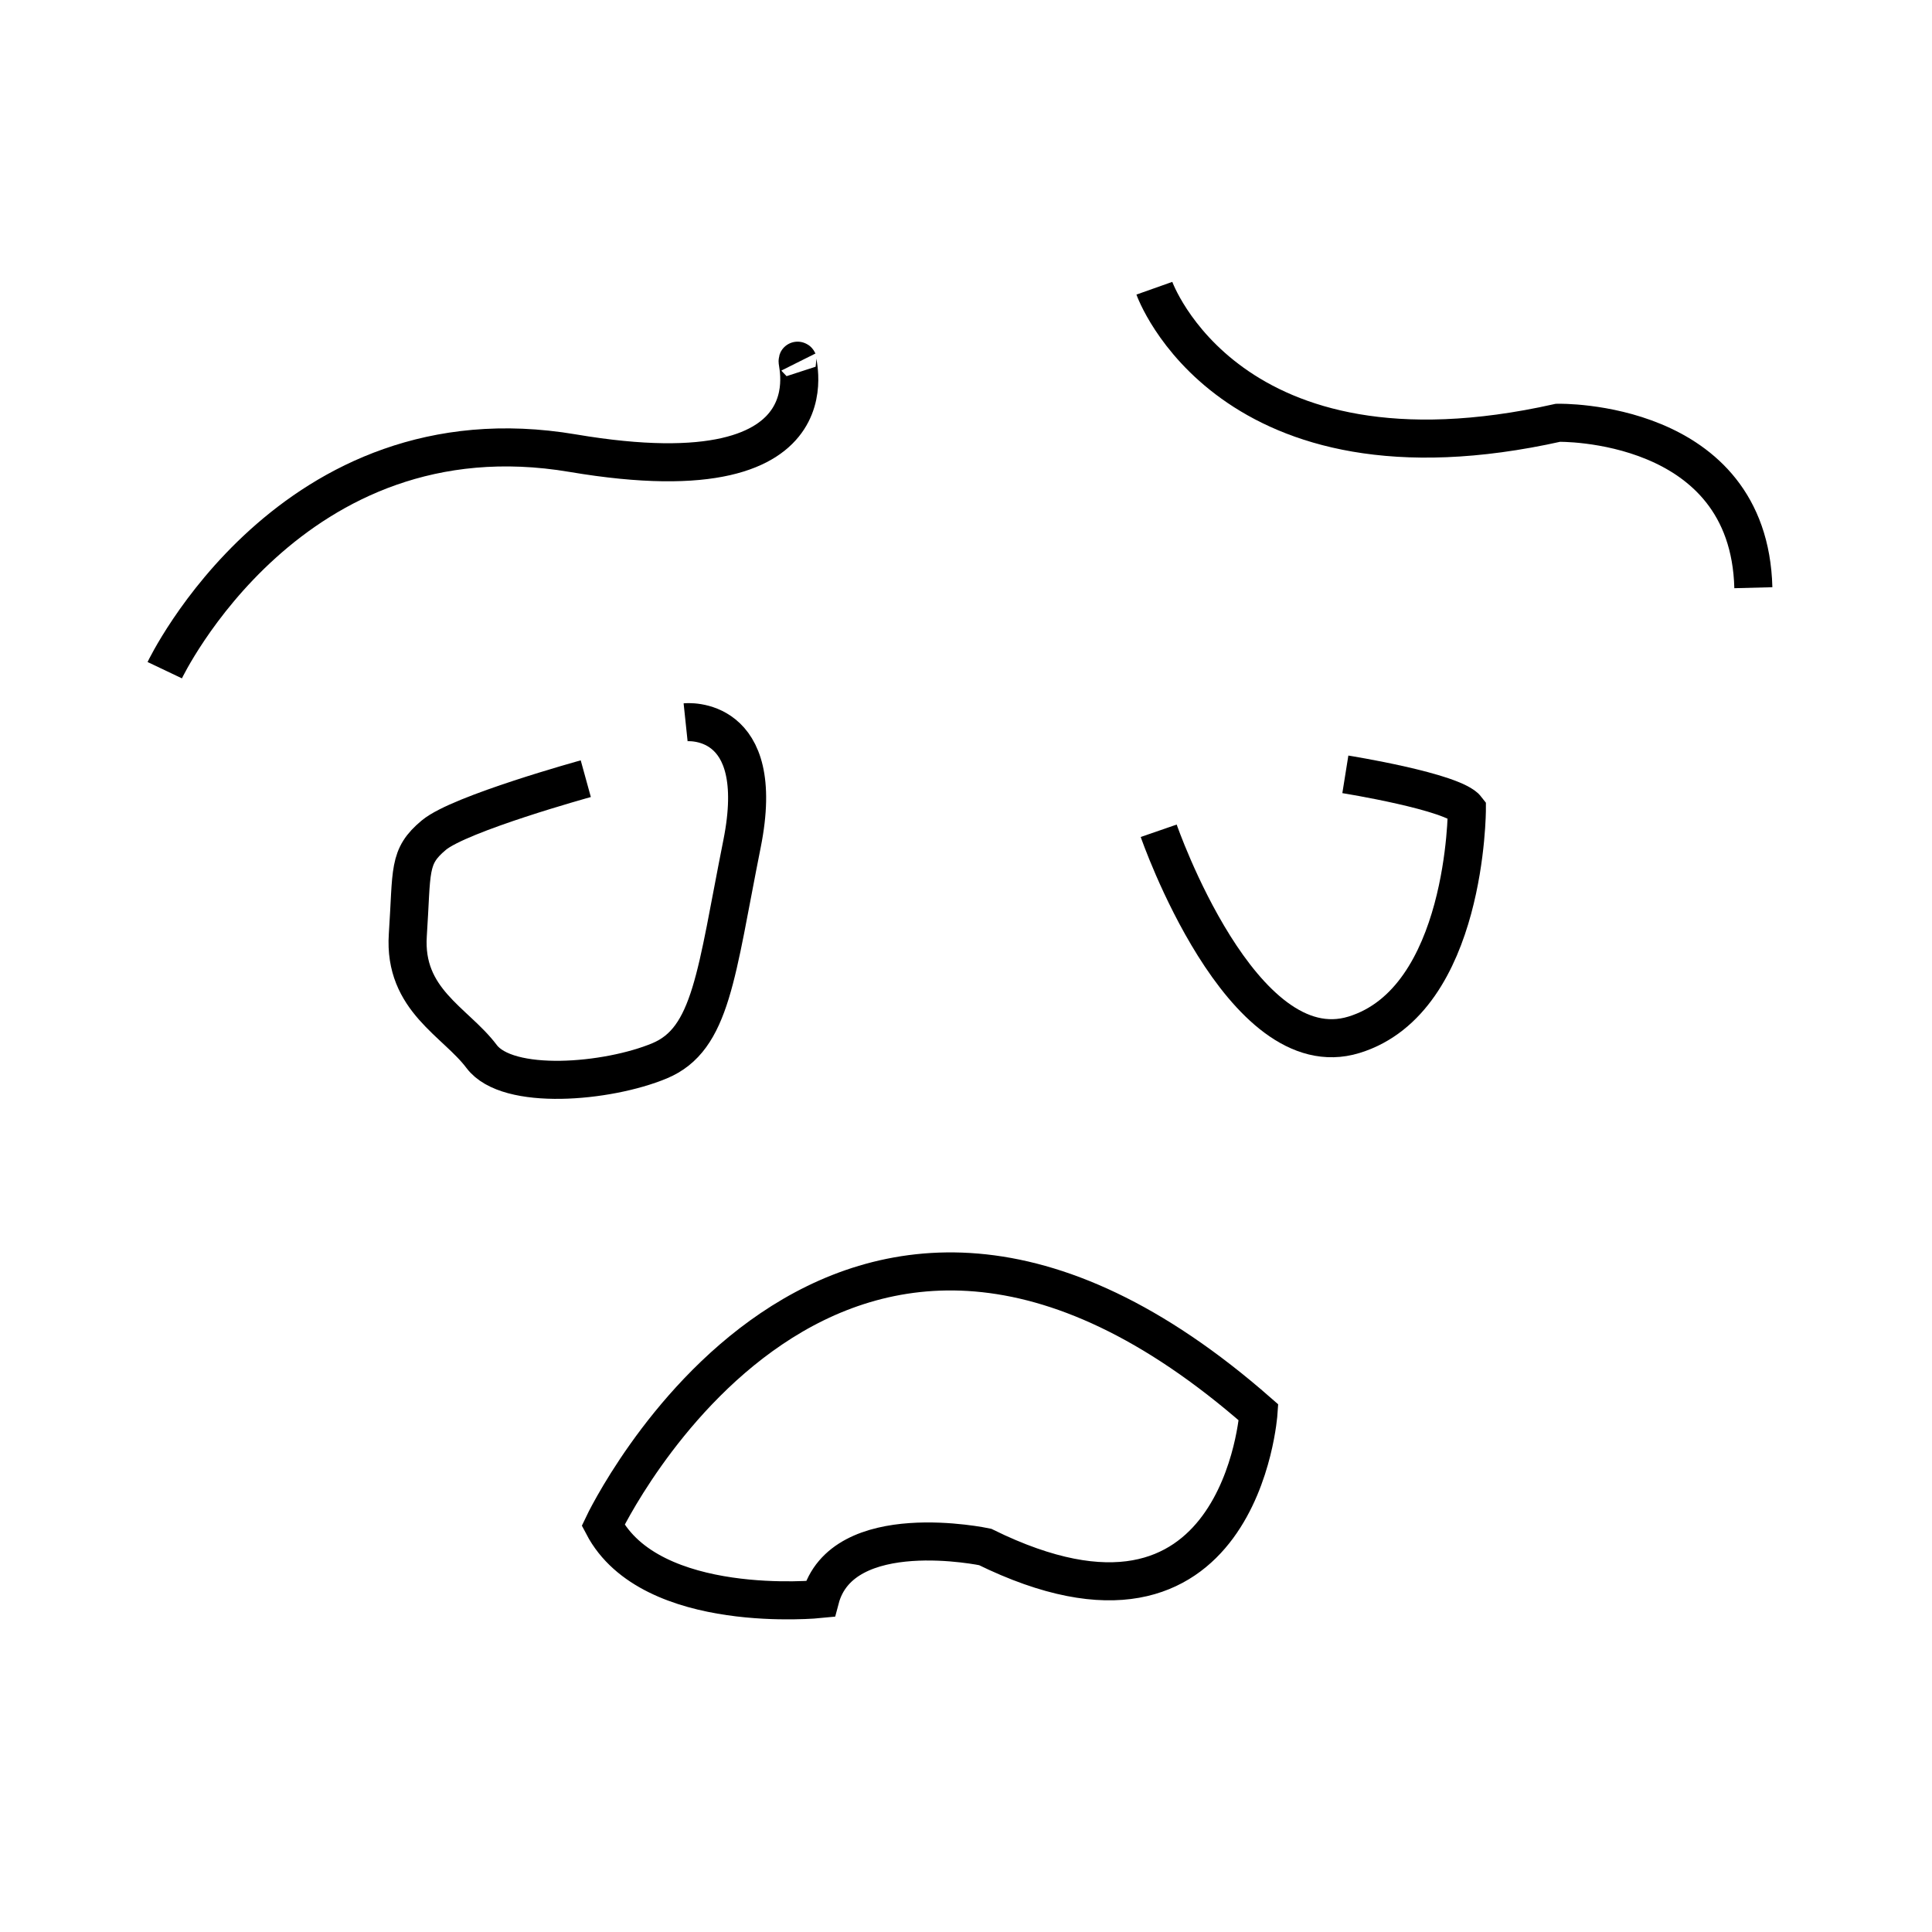
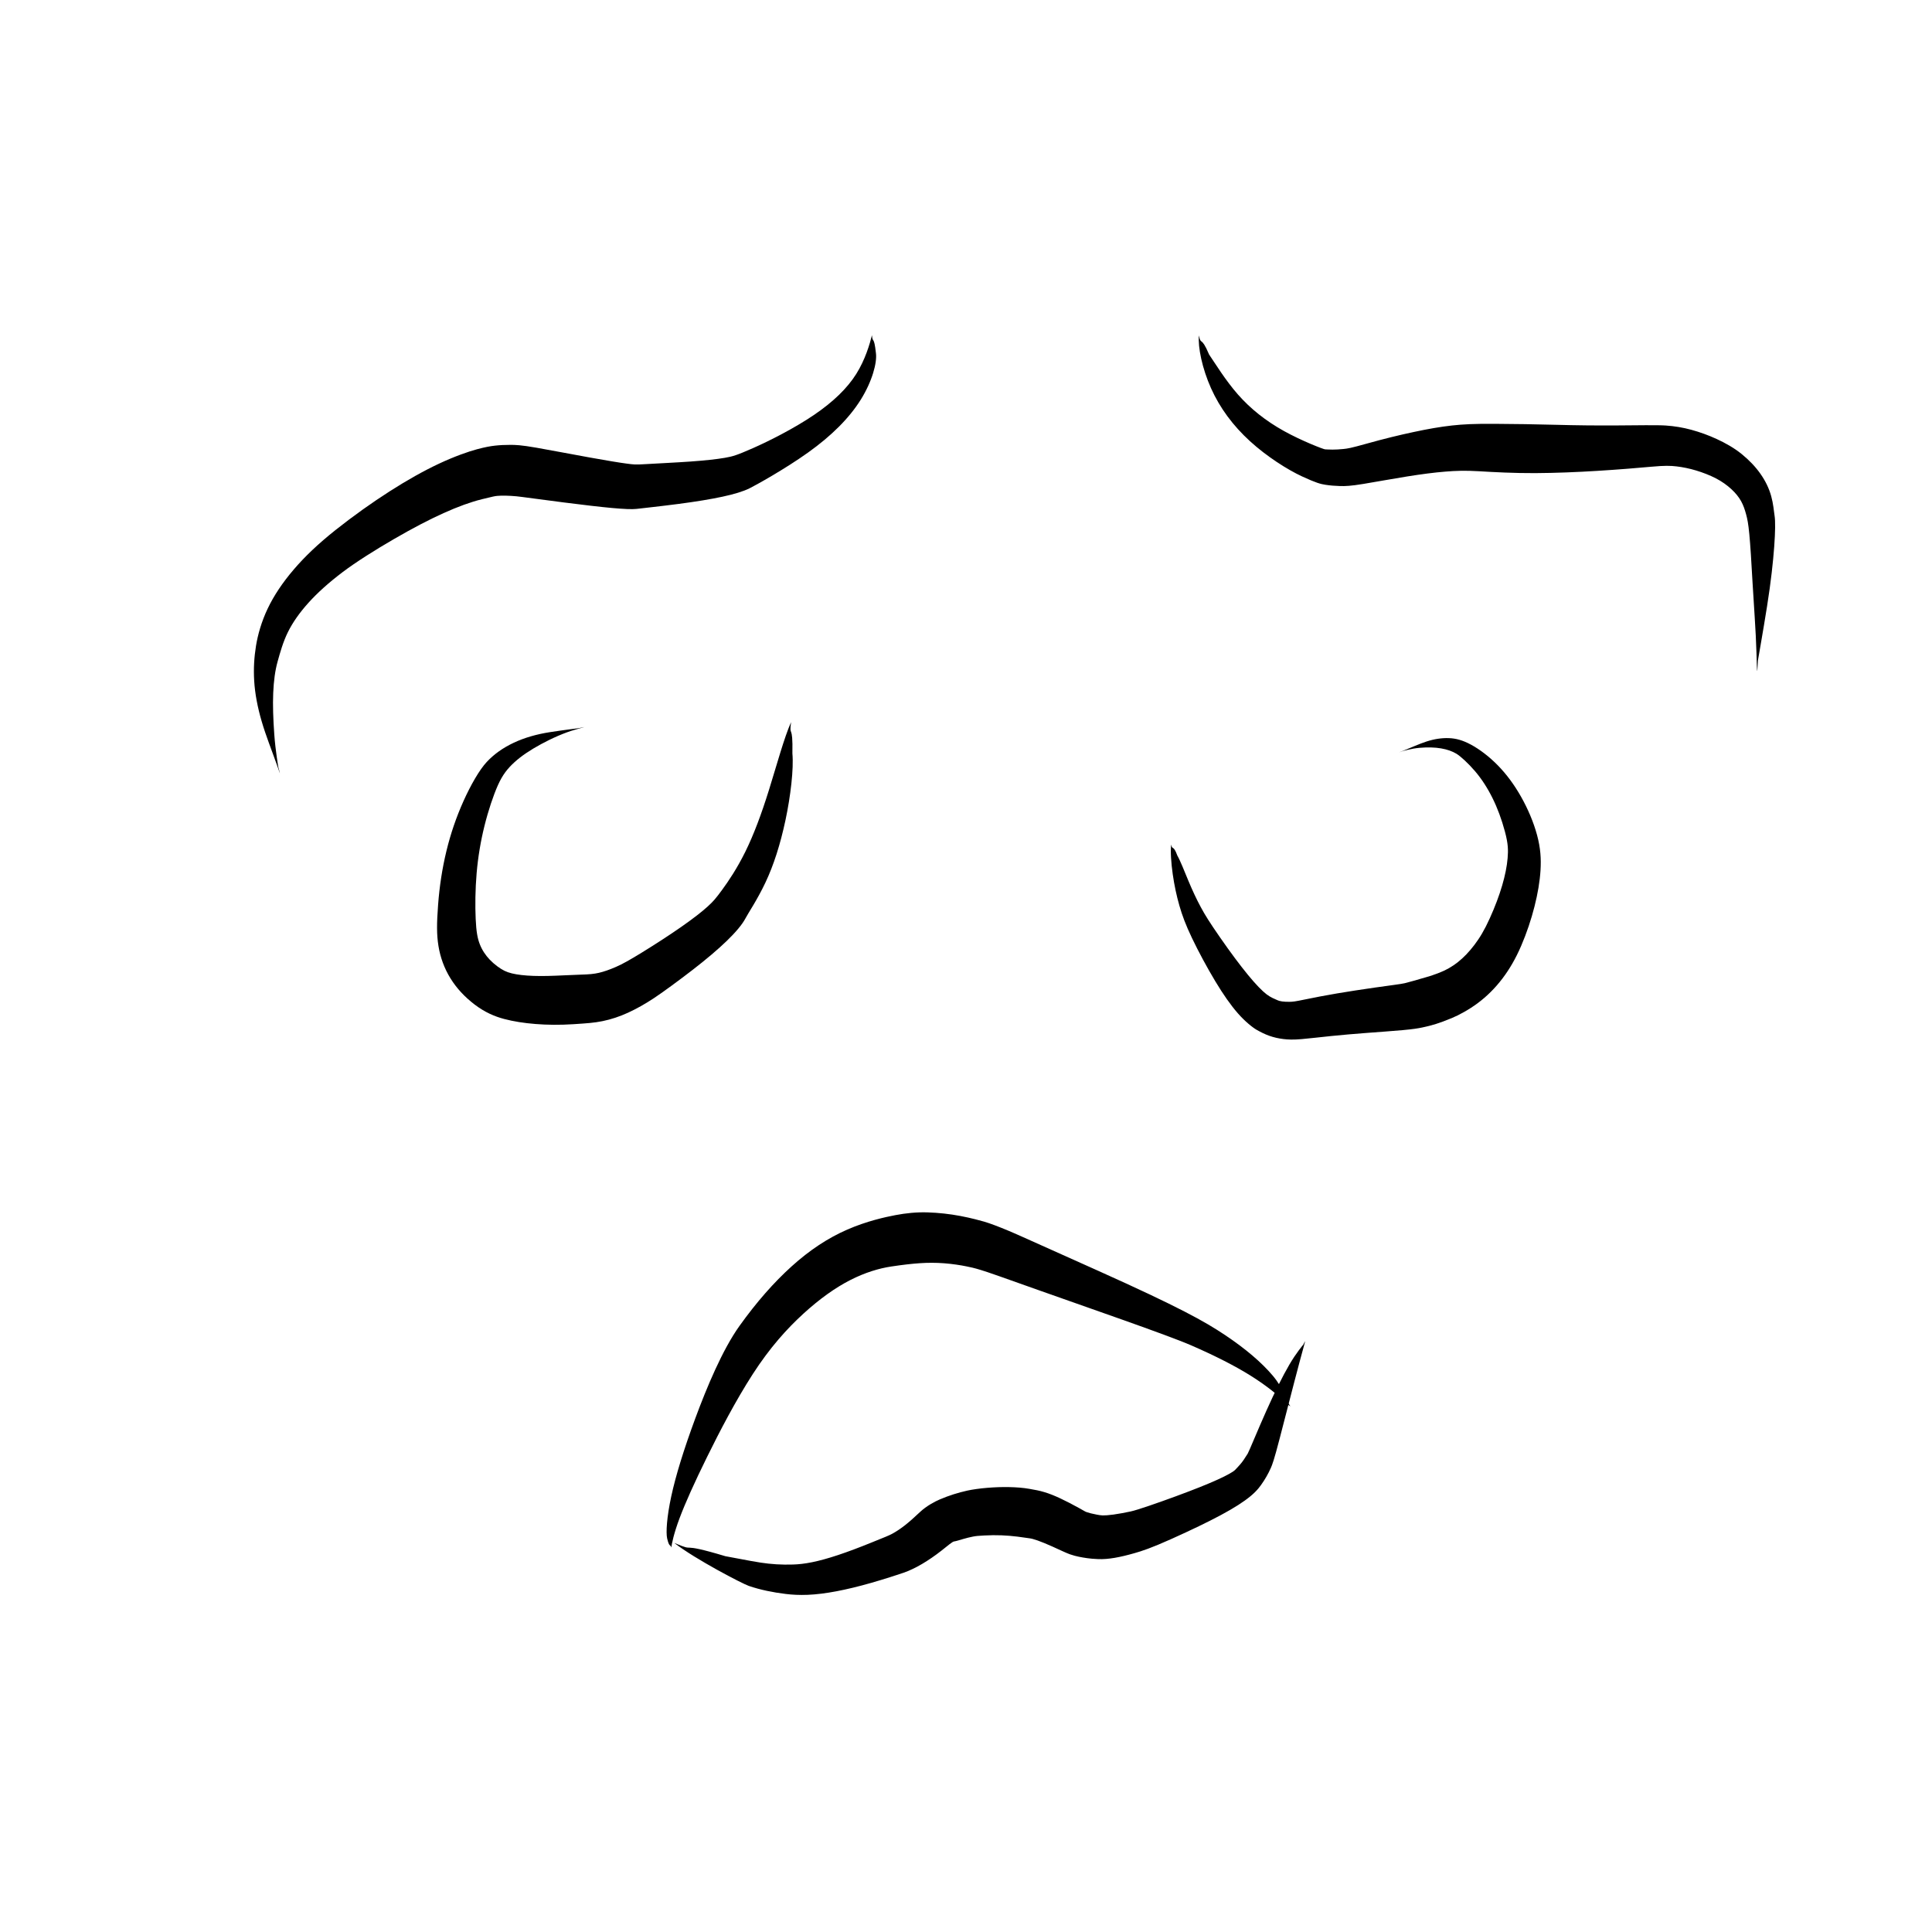
- <svg xmlns="http://www.w3.org/2000/svg" width="268.678em" height="268.678em" viewBox="0 0 268.678 268.678" version="1.1" id="svg5" xml:space="preserve">
-   <defs id="defs2" />
-   <g id="layer1" transform="translate(373.1096,-893.2849)">
-     <g id="g7182" transform="translate(837.0526,-28.11051)">
-       <path style="font-variation-settings:normal;fill:none;fill-opacity:1;stroke:#000000;stroke-width:5.292;stroke-linecap:butt;stroke-linejoin:miter;stroke-miterlimit:4;stroke-dasharray:none;stroke-dashoffset:0;stroke-opacity:1;stop-color:#000000" d="m -1187.251,1014.596 c 0,0 17.505,-36.82 56.74,-30.181 39.235,6.64 30.181,-15.09 31.388,-12.676" id="path3441" />
-       <path style="font-variation-settings:normal;fill:none;fill-opacity:1;stroke:#000000;stroke-width:5.292;stroke-linecap:butt;stroke-linejoin:miter;stroke-miterlimit:4;stroke-dasharray:none;stroke-dashoffset:0;stroke-opacity:1;stop-color:#000000" d="m -1049.627,961.478 c 0,0 10.261,28.973 56.136,18.712 0,0 26.559,-0.604 27.163,22.937" id="path3443" />
-       <path style="font-variation-settings:normal;fill:none;fill-opacity:1;stroke:#000000;stroke-width:5.292;stroke-linecap:butt;stroke-linejoin:miter;stroke-miterlimit:4;stroke-dasharray:none;stroke-dashoffset:0;stroke-opacity:1;stop-color:#000000" d="m -1023.068,1029.082 c 0,0 15.09,2.414 16.901,4.829 0,0 10e-5,26.559 -15.694,31.388 -15.694,4.829 -27.163,-28.37 -27.163,-28.37" id="path3445" />
-       <path style="font-variation-settings:normal;fill:none;fill-opacity:1;stroke:#000000;stroke-width:5.292;stroke-linecap:butt;stroke-linejoin:miter;stroke-miterlimit:4;stroke-dasharray:none;stroke-dashoffset:0;stroke-opacity:1;stop-color:#000000" d="m -1114.817,1021.839 c 0,0 11.469,-1.207 7.847,16.901 -3.622,18.108 -4.225,27.163 -11.469,30.181 -7.243,3.018 -21.127,4.225 -24.748,-0.604 -3.622,-4.829 -10.865,-7.847 -10.261,-16.901 0.604,-9.054 0,-10.865 3.622,-13.883 3.622,-3.018 21.127,-7.847 21.127,-7.847" id="path3447" />
-       <path style="font-variation-settings:normal;fill:none;fill-opacity:1;stroke:#000000;stroke-width:5.292;stroke-linecap:butt;stroke-linejoin:miter;stroke-miterlimit:4;stroke-dasharray:none;stroke-dashoffset:0;stroke-opacity:1;stop-color:#000000" d="m -1126.286,1133.507 c 0,0 31.991,-67.605 91.146,-15.694 0,0 -2.414,36.217 -38.028,18.712 0,0 -19.919,-4.225 -22.937,7.243 0,0 -23.541,2.414 -30.181,-10.261 z" id="path3449" />
-       <rect style="display:inline;fill:none;fill-opacity:1;stroke:none;stroke-width:5.292;stroke-dasharray:none;stroke-opacity:1" id="rect5040" width="268.678" height="268.678" x="-928.899" y="338.659" transform="translate(-281.2632,582.7368)" />
+ <svg xmlns="http://www.w3.org/2000/svg" version="1.1" width="135.385" height="135.385" viewBox="0 0 135.385 135.385" id="svg1214">
+   <defs id="defs1218" />
+   <g id="g7622" transform="translate(-401.3722,-989.1994)">
+     <rect style="display:inline;opacity:0.5;fill:none;fill-opacity:1;stroke:none;stroke-width:2.666;stroke-dasharray:none;stroke-opacity:1" id="rect5275" width="135.385" height="135.385" x="401.372" y="989.199" />
+     <g id="g5157" transform="translate(-30.07807,8.624368)">
+       <g style="fill:#000000;fill-opacity:1;stroke-linejoin:miter" id="g1139" transform="rotate(90,259.4197,748.9398)">
+         <path d="m 514.539,515.805 c 0.604,0.15 1.709,0.467 2.718,1.101 1.009,0.634 1.964,1.619 2.886,2.98 0.922,1.361 1.811,3.113 2.318,4.266 0.507,1.152 0.58,1.413 0.676,1.968 0.096,0.556 0.186,1.363 0.26,2.402 0.074,1.04 0.131,2.306 0.18,3.11 0.049,0.805 0.031,0.847 -0.037,1.377 -0.068,0.53 -0.216,1.395 -0.425,2.567 -0.21,1.172 -0.496,2.645 -0.687,3.741 -0.191,1.095 -0.2,1.481 -0.199,1.848 8e-4,0.367 0.016,0.718 0.054,1.055 0.038,0.337 0.095,0.662 0.252,1.258 0.157,0.595 0.511,1.604 1.015,2.676 0.504,1.072 1.149,2.222 1.938,3.454 0.789,1.233 1.725,2.552 2.701,3.78 0.976,1.228 1.872,2.166 2.778,2.94 0.905,0.774 1.816,1.386 2.737,1.824 0.921,0.438 1.847,0.696 2.621,0.82 0.774,0.124 1.581,0.179 2.453,0.124 0.873,-0.054 1.814,-0.228 2.823,-0.523 1.009,-0.294 2.082,-0.726 2.943,-1.028 0.861,-0.301 0.861,-0.301 0.277,-0.14 0,0 -1.198,0.206 -2.292,0.283 -1.094,0.078 -2.061,0.112 -2.908,0.076 -0.846,-0.036 -1.571,-0.131 -2.204,-0.307 -0.633,-0.176 -1.379,-0.384 -2.059,-0.719 -0.679,-0.335 -1.368,-0.817 -2.07,-1.45 -0.703,-0.633 -1.414,-1.428 -2.132,-2.375 -0.718,-0.947 -1.588,-2.332 -2.33,-3.616 -0.743,-1.283 -1.35,-2.438 -1.812,-3.464 -0.463,-1.026 -0.782,-1.915 -0.974,-2.686 -0.192,-0.772 -0.219,-0.916 -0.235,-1.074 -0.016,-0.159 -0.02,-0.357 -0.017,-0.591 0.003,-0.234 0.024,-0.503 0.044,-0.758 0.021,-0.256 0.255,-1.933 0.434,-3.342 0.179,-1.409 0.31,-2.525 0.386,-3.358 0.076,-0.834 0.101,-1.419 0.064,-1.724 -0.037,-0.305 -0.186,-1.702 -0.348,-2.935 -0.161,-1.233 -0.331,-2.256 -0.507,-3.082 -0.176,-0.826 -0.376,-1.473 -0.59,-1.902 -0.214,-0.429 -1.321,-2.438 -2.5,-4.091 -1.179,-1.653 -2.418,-2.891 -3.707,-3.697 -1.288,-0.806 -2.605,-1.154 -3.262,-1.065 -1.275,0.139 -0.647,0.23 -1.264,0.28 z" id="path1137" />
+       </g>
+       <g style="fill:#000000;fill-opacity:1;stroke-linejoin:miter" id="g1143" transform="rotate(90,259.4197,748.9398)">
+         <path d="m 514.559,492.895 c 0.818,0.08 2.323,-0.23 3.705,-0.85 1.383,-0.62 2.621,-1.539 3.707,-2.728 1.086,-1.188 2.001,-2.641 2.465,-3.642 0.464,-1.002 0.538,-1.312 0.589,-1.638 0.051,-0.326 0.08,-0.67 0.09,-1.032 0.01,-0.362 -0.002,-0.743 -0.15,-1.638 -0.148,-0.895 -0.357,-2.032 -0.52,-3.049 -0.163,-1.017 -0.279,-1.911 -0.341,-2.679 -0.062,-0.768 -0.085,-1.403 -0.026,-2.386 0.059,-0.983 0.139,-2.453 0.131,-3.918 -0.008,-1.465 -0.07,-2.923 -0.159,-4.374 -0.089,-1.451 -0.209,-2.893 -0.291,-3.791 -0.082,-0.897 -0.073,-1.314 -0.021,-1.749 0.052,-0.435 0.143,-0.89 0.286,-1.365 0.143,-0.474 0.334,-0.968 0.551,-1.388 0.217,-0.42 0.487,-0.794 0.762,-1.09 0.274,-0.296 0.552,-0.517 0.837,-0.676 0.285,-0.158 0.584,-0.259 0.915,-0.349 0.331,-0.09 0.641,-0.155 1.395,-0.227 0.754,-0.072 1.888,-0.143 3.388,-0.226 1.5,-0.083 3.365,-0.232 4.941,-0.276 1.576,-0.044 1.576,-0.044 0.53,-0.1 0,0 -2.08,-0.368 -3.813,-0.643 -1.734,-0.275 -3.124,-0.423 -4.174,-0.5 -1.05,-0.076 -1.779,-0.085 -2.165,-0.025 -0.386,0.06 -0.811,0.084 -1.363,0.235 -0.552,0.151 -1.075,0.407 -1.567,0.752 -0.491,0.345 -0.945,0.776 -1.38,1.307 -0.435,0.531 -0.788,1.168 -1.059,1.756 -0.272,0.587 -0.484,1.18 -0.647,1.775 -0.163,0.595 -0.261,1.193 -0.302,1.801 -0.041,0.608 -0.013,2.047 -0.005,3.458 0.009,1.411 -0.007,2.826 -0.045,4.245 -0.038,1.419 -0.06,2.844 -0.068,4.294 -0.008,1.45 0.029,2.184 0.117,2.989 0.088,0.805 0.246,1.7 0.459,2.693 0.212,0.993 0.478,2.087 0.806,3.256 0.328,1.17 0.351,1.36 0.381,1.647 0.029,0.288 0.044,0.546 0.043,0.771 -6.7e-4,0.226 -0.015,0.419 -0.018,0.52 -0.003,0.101 -0.581,1.616 -1.287,2.886 -0.706,1.27 -1.554,2.338 -2.558,3.221 -1.005,0.882 -2.181,1.595 -2.799,2.019 -1.37,0.577 -0.59,0.562 -1.342,0.715 z" id="path1141" />
+       </g>
+       <g style="fill:#000000;fill-opacity:1;stroke-linejoin:miter" id="g1147" transform="rotate(90,259.4197,748.9398)">
+         <path d="m 550.24,494.839 c 0.449,0.06 1.287,0.003 2.073,-0.109 0.786,-0.112 1.522,-0.27 2.209,-0.468 0.687,-0.198 1.325,-0.432 2.267,-0.881 0.941,-0.449 2.071,-1.059 3.009,-1.622 0.939,-0.563 1.69,-1.09 2.269,-1.597 0.58,-0.507 1.002,-1.045 1.159,-1.323 0.157,-0.278 0.305,-0.57 0.414,-0.88 0.109,-0.31 0.183,-0.634 0.225,-0.974 0.042,-0.339 0.058,-0.694 0.005,-1.294 -0.053,-0.6 -0.137,-1.307 -0.216,-2.073 -0.079,-0.766 -0.148,-1.59 -0.216,-2.47 -0.068,-0.881 -0.131,-1.819 -0.197,-2.535 -0.066,-0.716 -0.118,-1.047 -0.186,-1.371 -0.068,-0.325 -0.147,-0.645 -0.246,-0.958 -0.098,-0.313 -0.211,-0.618 -0.413,-1.109 -0.202,-0.49 -0.578,-1.192 -1.055,-1.83 -0.477,-0.638 -1.046,-1.209 -1.701,-1.707 -0.655,-0.498 -1.388,-0.929 -2.301,-1.323 -0.913,-0.394 -1.864,-0.708 -2.763,-0.936 -0.899,-0.228 -1.745,-0.373 -2.544,-0.422 -0.799,-0.048 -1.548,-0.003 -2.457,0.242 -0.908,0.244 -1.843,0.645 -2.68,1.117 -0.837,0.472 -1.573,1.014 -2.201,1.627 -0.627,0.613 -1.139,1.295 -1.455,1.882 -0.316,0.587 -0.442,1.057 -0.46,1.555 -0.018,0.498 0.06,1.017 0.234,1.557 0.174,0.54 0.439,1.102 0.617,1.56 0.178,0.458 0.178,0.458 0.069,0.15 0,0 -0.191,-0.626 -0.24,-1.207 -0.049,-0.582 -0.034,-1.088 0.04,-1.517 0.073,-0.429 0.2,-0.783 0.372,-1.069 0.172,-0.285 0.662,-0.826 1.216,-1.3 0.554,-0.474 1.185,-0.88 1.891,-1.231 0.706,-0.35 1.495,-0.643 2.352,-0.872 0.857,-0.229 1.297,-0.236 1.865,-0.188 0.568,0.048 1.205,0.175 1.91,0.382 0.705,0.207 1.478,0.496 2.299,0.867 0.821,0.371 1.378,0.707 1.866,1.079 0.488,0.371 0.888,0.755 1.204,1.155 0.316,0.4 0.556,0.817 0.741,1.292 0.184,0.476 0.259,0.711 0.324,0.958 0.065,0.247 0.146,0.493 0.217,0.745 0.07,0.252 0.138,0.509 0.196,0.728 0.058,0.219 0.174,1.174 0.309,2.109 0.135,0.935 0.268,1.815 0.408,2.639 0.14,0.824 0.288,1.592 0.429,2.274 0.142,0.681 0.156,0.831 0.159,1.044 0.003,0.213 -0.007,0.389 -0.026,0.528 -0.019,0.138 -0.044,0.24 -0.11,0.379 -0.066,0.14 -0.159,0.409 -0.388,0.711 -0.229,0.302 -0.69,0.754 -1.367,1.309 -0.677,0.555 -1.553,1.211 -2.627,1.956 -1.074,0.744 -1.56,1.046 -2.113,1.344 -0.553,0.298 -1.168,0.587 -1.842,0.868 -0.675,0.281 -1.408,0.565 -1.779,0.778 -0.793,0.291 -0.346,0.352 -0.767,0.43 z" id="path1145" />
+       </g>
+       <g style="fill:#000000;fill-opacity:1;stroke-linejoin:miter" id="g1151" transform="rotate(90,259.4197,748.9398)">
+         <path d="m 541.674,521.481 c 1.049,0.472 3.027,1.009 4.74,1.544 1.713,0.534 3.16,1.079 4.329,1.657 1.169,0.578 2.057,1.176 2.668,1.625 0.611,0.449 0.799,0.608 1.164,1.008 0.366,0.4 0.852,1.026 1.438,1.864 0.586,0.838 1.26,1.886 1.79,2.748 0.529,0.862 0.804,1.355 1.003,1.809 0.199,0.453 0.339,0.856 0.42,1.207 0.08,0.351 0.109,0.647 0.129,1.319 0.02,0.672 0.072,1.516 0.089,2.25 0.017,0.734 -0.005,1.356 -0.064,1.858 -0.059,0.502 -0.145,0.878 -0.297,1.189 -0.152,0.312 -0.453,0.718 -0.776,1.028 -0.324,0.309 -0.676,0.539 -1.082,0.699 -0.406,0.16 -0.883,0.25 -1.783,0.29 -0.9,0.041 -2.068,0.031 -3.203,-0.067 -1.135,-0.098 -2.238,-0.282 -3.314,-0.55 -1.076,-0.267 -2.129,-0.62 -2.853,-0.943 -0.724,-0.324 -1.167,-0.678 -1.604,-1.158 -0.437,-0.479 -0.852,-1.1 -1.263,-1.856 -0.41,-0.756 -0.812,-1.652 -1.023,-2.412 -0.212,-0.76 -0.212,-0.76 -0.101,-0.246 0,0 0.128,1.05 0.276,2.01 0.148,0.959 0.396,1.812 0.745,2.553 0.349,0.742 0.791,1.375 1.348,1.894 0.557,0.519 1.632,1.131 2.743,1.63 1.111,0.499 2.276,0.899 3.493,1.194 1.216,0.295 2.48,0.488 3.778,0.585 1.298,0.097 2.078,0.105 2.883,-0.026 0.804,-0.131 1.567,-0.409 2.261,-0.838 0.695,-0.429 1.305,-0.994 1.842,-1.699 0.537,-0.705 0.834,-1.399 1.008,-2.061 0.175,-0.661 0.29,-1.393 0.354,-2.203 0.065,-0.81 0.076,-1.703 0.013,-2.661 -0.063,-0.958 -0.092,-1.435 -0.214,-2.034 -0.122,-0.599 -0.318,-1.195 -0.591,-1.788 -0.273,-0.593 -0.609,-1.191 -1.004,-1.791 -0.395,-0.6 -1.245,-1.763 -2.004,-2.744 -0.759,-0.981 -1.435,-1.776 -2.035,-2.396 -0.6,-0.62 -1.149,-1.077 -1.549,-1.287 -0.401,-0.209 -1.284,-0.82 -2.517,-1.405 -1.233,-0.585 -2.692,-1.049 -4.378,-1.409 -1.686,-0.36 -3.609,-0.585 -4.674,-0.486 -2.164,-0.045 -1.084,0.239 -2.182,0.095 z" id="path1149" />
+       </g>
+       <g style="fill:#000000;fill-opacity:1;stroke-linejoin:miter" id="g1155" transform="rotate(90,259.4197,748.9398)">
+         <path d="m 599.497,529.864 c -0.258,-0.024 -0.979,-0.173 -2.048,-0.573 -1.069,-0.4 -2.497,-1.043 -4.291,-1.926 -1.794,-0.883 -3.954,-2.007 -5.816,-3.208 -1.861,-1.202 -3.18,-2.396 -4.231,-3.546 -1.051,-1.15 -1.83,-2.253 -2.359,-3.291 -0.529,-1.038 -0.819,-2.014 -0.946,-2.862 -0.127,-0.848 -0.191,-1.42 -0.231,-1.989 -0.04,-0.57 -0.041,-1.143 0.004,-1.725 0.044,-0.581 0.137,-1.172 0.216,-1.552 0.078,-0.38 0.11,-0.514 0.165,-0.71 0.055,-0.196 0.133,-0.447 0.232,-0.747 0.099,-0.3 0.219,-0.649 1.317,-3.737 1.098,-3.088 3.096,-8.894 3.821,-10.56 0.725,-1.666 1.428,-3.045 2.101,-4.127 0.673,-1.082 1.324,-1.878 1.8,-2.39 0.476,-0.512 0.476,-0.512 0.093,-0.251 0,0 -0.961,0.279 -1.88,1.059 -0.919,0.779 -1.868,1.89 -2.83,3.327 -0.963,1.438 -1.961,3.23 -4.489,8.856 -2.529,5.626 -2.697,6.019 -2.842,6.368 -0.145,0.349 -0.269,0.659 -0.372,0.934 -0.103,0.274 -0.186,0.518 -0.247,0.723 -0.061,0.206 -0.257,0.917 -0.4,1.676 -0.143,0.759 -0.226,1.522 -0.251,2.287 -0.026,0.766 0.053,1.529 0.191,2.257 0.138,0.729 0.42,2.01 1.009,3.368 0.589,1.359 1.452,2.66 2.578,3.906 1.125,1.246 2.496,2.454 4.169,3.653 1.673,1.198 4.311,2.298 6.499,3.107 2.188,0.808 4.01,1.369 5.462,1.682 1.452,0.313 2.529,0.377 2.94,0.286 0.673,-0.157 0.376,-0.227 0.638,-0.294 z" id="path1153" />
+       </g>
+       <g style="fill:#000000;fill-opacity:1;stroke-linejoin:miter" id="g1159" transform="rotate(90,259.4197,748.9398)">
+         <path d="m 599.177,529.659 c 1.162,-1.502 2.86,-4.782 3.009,-5.217 0.149,-0.435 0.257,-0.85 0.348,-1.277 0.091,-0.427 0.164,-0.867 0.218,-1.319 0.055,-0.452 0.084,-0.94 0.06,-1.541 -0.025,-0.601 -0.108,-1.272 -0.249,-2.013 -0.141,-0.741 -0.337,-1.557 -0.593,-2.449 -0.256,-0.891 -0.562,-1.837 -0.703,-2.244 -0.141,-0.407 -0.352,-0.854 -0.616,-1.301 -0.264,-0.447 -0.573,-0.9 -0.934,-1.36 -0.36,-0.46 -0.63,-0.76 -0.646,-0.889 -0.015,-0.13 -0.1,-0.386 -0.169,-0.628 -0.07,-0.242 -0.128,-0.47 -0.169,-0.684 -0.041,-0.214 -0.058,-0.372 -0.079,-0.793 -0.022,-0.42 -0.028,-0.828 -0.012,-1.216 0.016,-0.388 0.048,-0.756 0.091,-1.106 0.043,-0.35 0.108,-0.747 0.12,-0.863 0.012,-0.116 0.057,-0.288 0.151,-0.558 0.095,-0.27 0.238,-0.622 0.429,-1.047 0.191,-0.425 0.452,-0.966 0.538,-1.217 0.086,-0.251 0.133,-0.435 0.172,-0.625 0.04,-0.19 0.073,-0.387 0.101,-0.591 0.028,-0.204 0.05,-0.412 0.065,-0.763 0.015,-0.351 -0.018,-0.747 -0.09,-1.168 -0.072,-0.421 -0.184,-0.88 -0.328,-1.385 -0.144,-0.506 -0.351,-1.154 -0.987,-2.569 -0.636,-1.416 -1.193,-2.571 -1.683,-3.484 -0.49,-0.913 -0.921,-1.593 -1.336,-2.09 -0.414,-0.497 -0.746,-0.7 -0.864,-0.785 -0.117,-0.085 -0.299,-0.201 -0.491,-0.312 -0.192,-0.111 -0.395,-0.215 -0.612,-0.311 -0.217,-0.096 -0.524,-0.218 -2.067,-0.619 -1.543,-0.402 -2.849,-0.735 -3.924,-1.015 -1.075,-0.28 -1.921,-0.508 -2.447,-0.653 -0.526,-0.145 -0.526,-0.145 -0.203,0.011 0,0 0.566,0.491 1.406,0.98 0.84,0.489 1.922,1.025 3.241,1.615 1.318,0.59 2.86,1.219 2.991,1.301 0.131,0.082 0.283,0.178 0.418,0.27 0.136,0.091 0.252,0.181 0.35,0.269 0.098,0.087 0.282,0.25 0.395,0.366 0.112,0.116 0.347,0.514 0.665,1.214 0.318,0.7 0.707,1.676 1.163,2.916 0.456,1.239 0.968,2.712 1.062,3.16 0.094,0.448 0.174,0.869 0.22,1.213 0.046,0.344 0.065,0.602 0.06,0.755 -0.004,0.152 -0.029,0.268 -0.057,0.423 -0.029,0.154 -0.059,0.291 -0.089,0.411 -0.031,0.12 -0.061,0.223 -0.091,0.307 -0.03,0.085 0.005,0.006 -0.26,0.482 -0.265,0.476 -0.498,0.926 -0.689,1.332 -0.191,0.406 -0.341,0.777 -0.449,1.142 -0.109,0.364 -0.146,0.589 -0.225,1.032 -0.08,0.443 -0.114,0.933 -0.125,1.432 -0.011,0.499 0.009,1.008 0.051,1.527 0.042,0.519 0.12,1.061 0.194,1.395 0.074,0.334 0.159,0.649 0.26,0.968 0.101,0.319 0.221,0.64 0.359,0.965 0.138,0.324 0.455,0.933 0.876,1.379 0.422,0.447 0.721,0.785 0.964,1.1 0.243,0.315 0.429,0.603 0.568,0.858 0.138,0.255 0.253,0.564 0.609,1.439 0.356,0.875 0.649,1.655 0.88,2.35 0.231,0.695 0.398,1.304 0.503,1.823 0.105,0.518 0.151,0.948 0.162,1.337 0.011,0.389 0.009,0.779 -0.015,1.157 -0.024,0.379 -0.062,0.747 -0.118,1.106 -0.056,0.359 -0.101,0.635 -0.45,2.475 -1.061,3.531 -0.219,1.894 -0.931,3.586 z" id="path1157" />
+       </g>
    </g>
  </g>
</svg>
